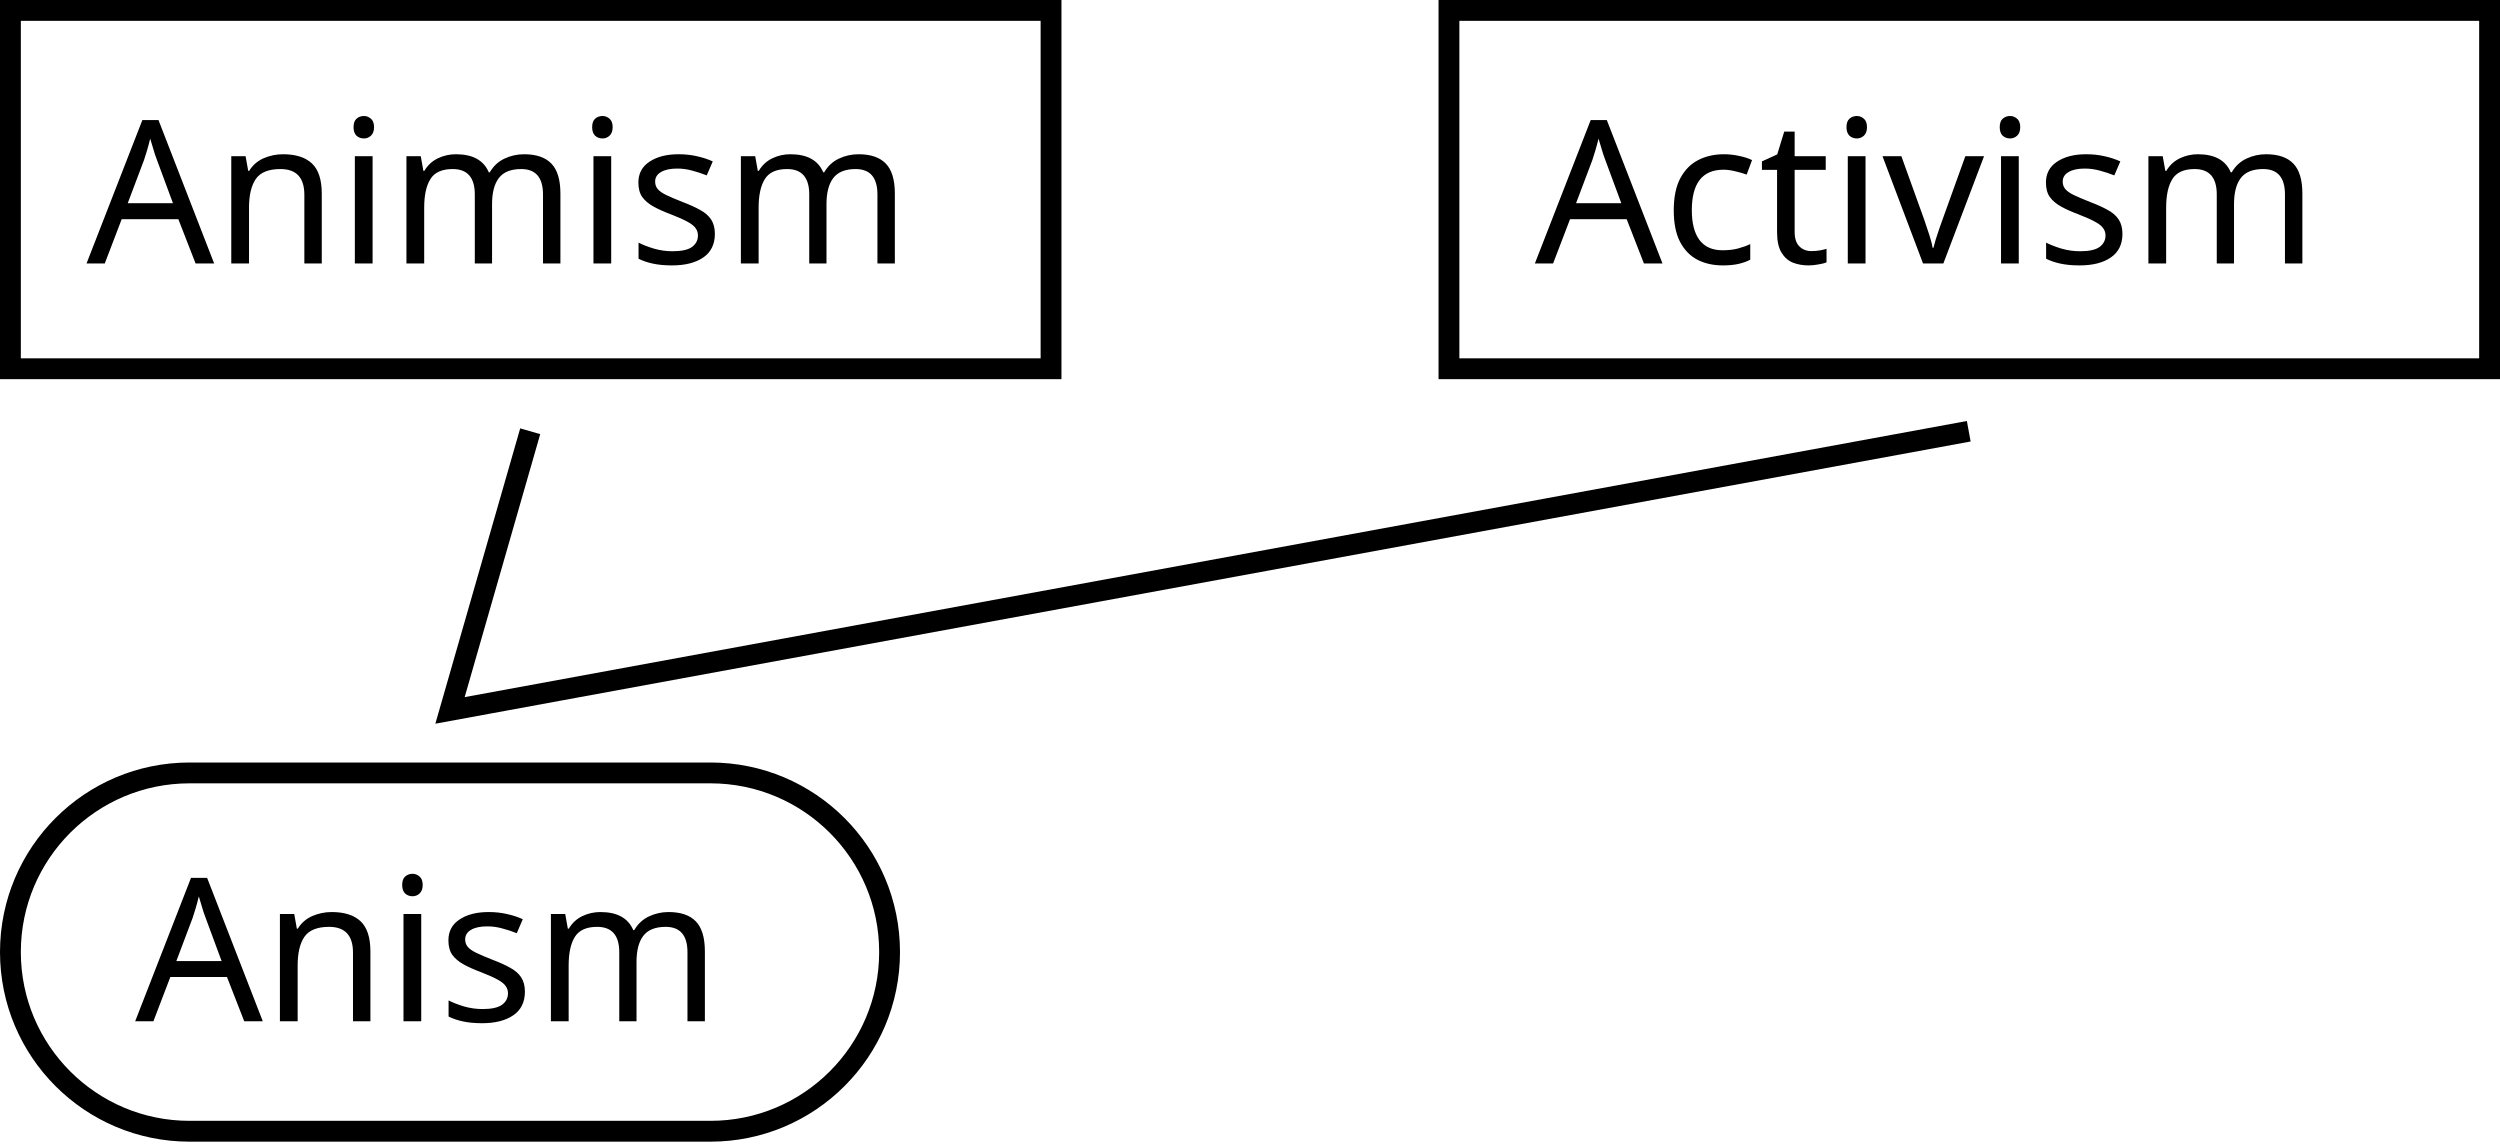
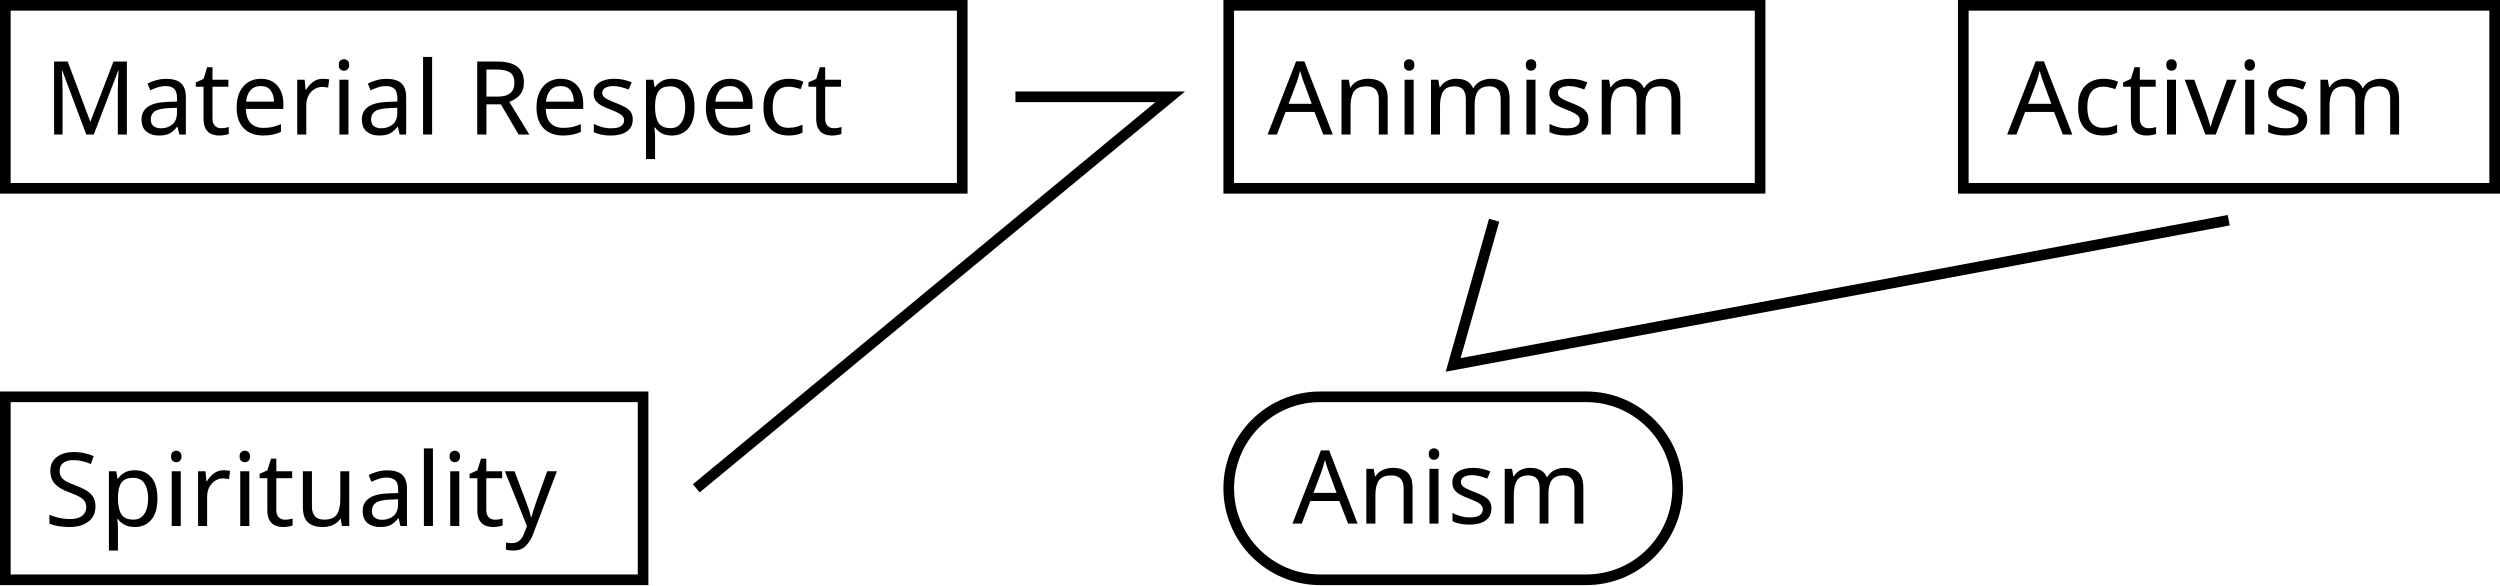
- <svg xmlns="http://www.w3.org/2000/svg" version="1.1" id="Layer_1" x="0px" y="0px" viewBox="0 0 240 110" style="enable-background:new 0 0 240 110;" xml:space="preserve">
+ <svg xmlns="http://www.w3.org/2000/svg" version="1.1" id="Layer_1" x="0px" y="0px" viewBox="0 0 470 110" style="enable-background:new 0 0 470 110;" xml:space="preserve">
  <style type="text/css">
	.st0{fill:none;stroke:#000000;stroke-width:2;stroke-miterlimit:10;}
	.st1{font-family:'Poppins-Medium';}
	.st2{font-size:19.2px;}
</style>
-   <polyline class="st0" points="50.9,41.4 43.2,68.2 189,41.4 " />
-   <rect x="1" y="1" class="st0" width="99.9" height="34.4" />
-   <rect x="139.1" y="1" class="st0" width="99.9" height="34.4" />
-   <text transform="matrix(1 0 0 1 8.3078 25.2915)" class="st1 st2">Animism</text>
-   <text transform="matrix(1 0 0 1 147.3482 25.2915)" class="st1 st2">Activism</text>
+   <polyline class="st0" points="280.9,41.4 273.2,68.6 419,41.4 " />
+   <rect x="231" y="1" class="st0" width="99.9" height="34.4" />
+   <rect x="369.1" y="1" class="st0" width="99.9" height="34.4" />
+   <text transform="matrix(1 0 0 1 238.3078 25.2915)" class="st1 st2">Animism</text>
+   <rect x="1" y="1" class="st0" width="179.9" height="34.4" />
+   <text transform="matrix(1 0 0 1 8.3078 25.2915)" class="st1 st2">Material Respect</text>
+   <rect x="1" y="74.6" class="st0" width="119.9" height="34.4" />
+   <text transform="matrix(1 0 0 1 8.3078 98.8915)" class="st1 st2">Spirituality</text>
+   <text transform="matrix(1 0 0 1 377.3482 25.2915)" class="st1 st2">Activism</text>
  <g>
-     <path class="st0" d="M68.2,108.6h-50C8.7,108.6,1,100.9,1,91.4l0,0c0-9.5,7.7-17.2,17.2-17.2h50c9.5,0,17.2,7.7,17.2,17.2l0,0   C85.4,100.9,77.7,108.6,68.2,108.6z" />
-     <text transform="matrix(1 0 0 1 12.977 98.0406)" class="st1 st2">Anism</text>
+     <path class="st0" d="M298.2,109h-50c-9.5,0-17.2-7.7-17.2-17.2l0,0c0-9.5,7.7-17.2,17.2-17.2h50c9.5,0,17.2,7.7,17.2,17.2l0,0   C315.4,101.3,307.7,109,298.2,109z" />
+     <text transform="matrix(1 0 0 1 242.977 98.4406)" class="st1 st2">Anism</text>
  </g>
+   <polyline class="st0" points="190.9,18.2 220,18.2 130.9,91.8 " />
</svg>
